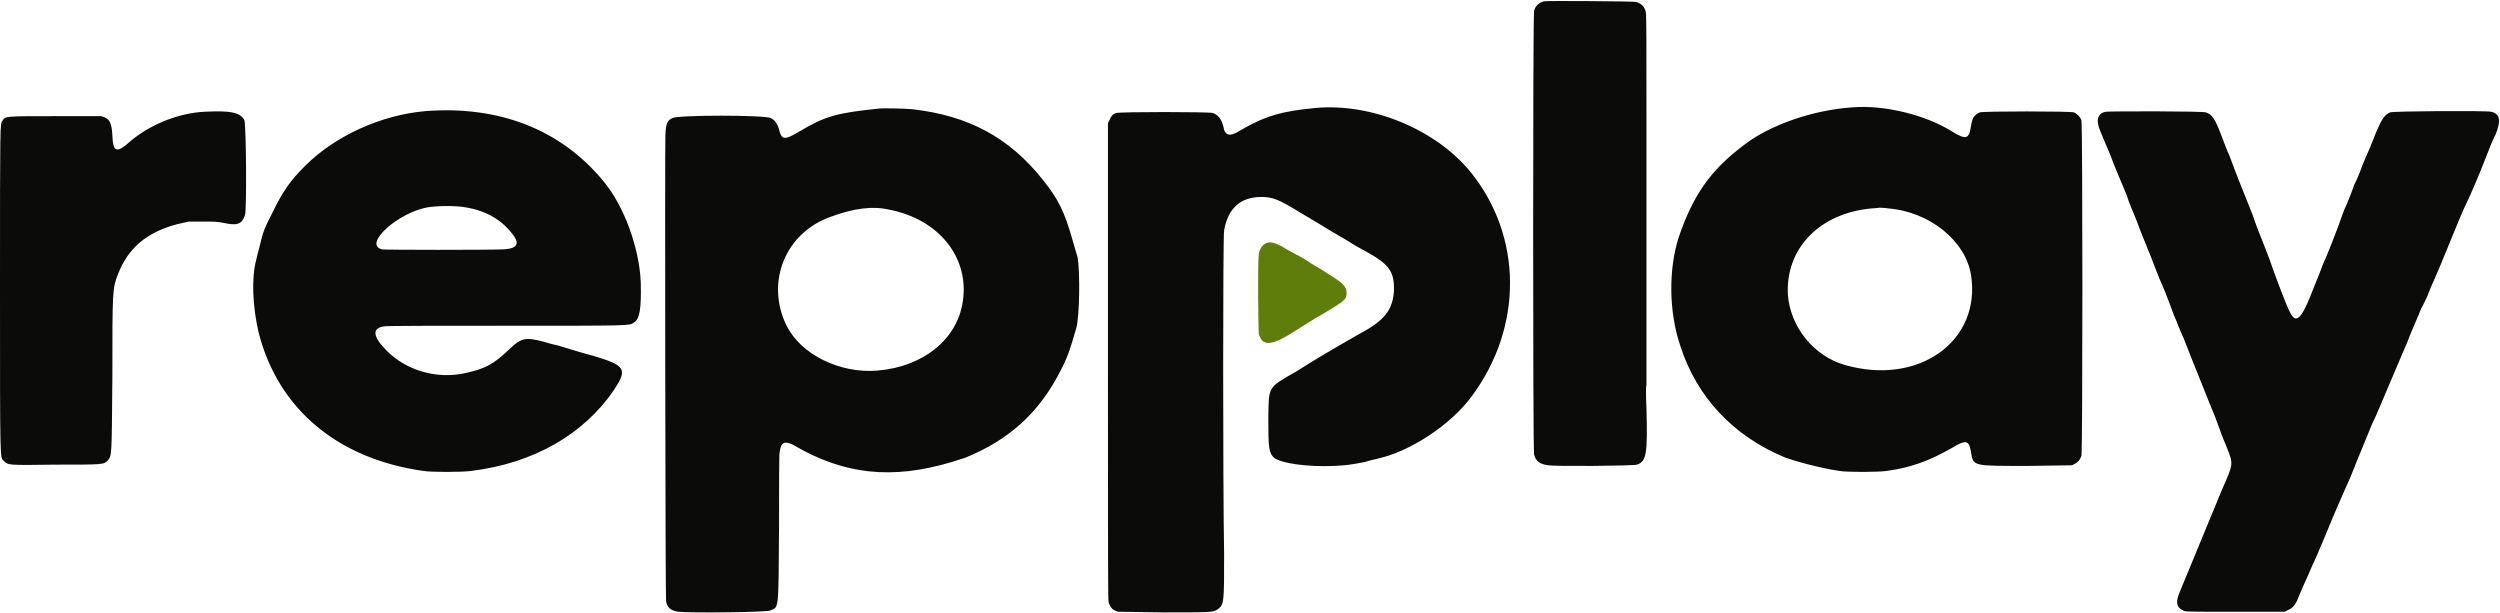
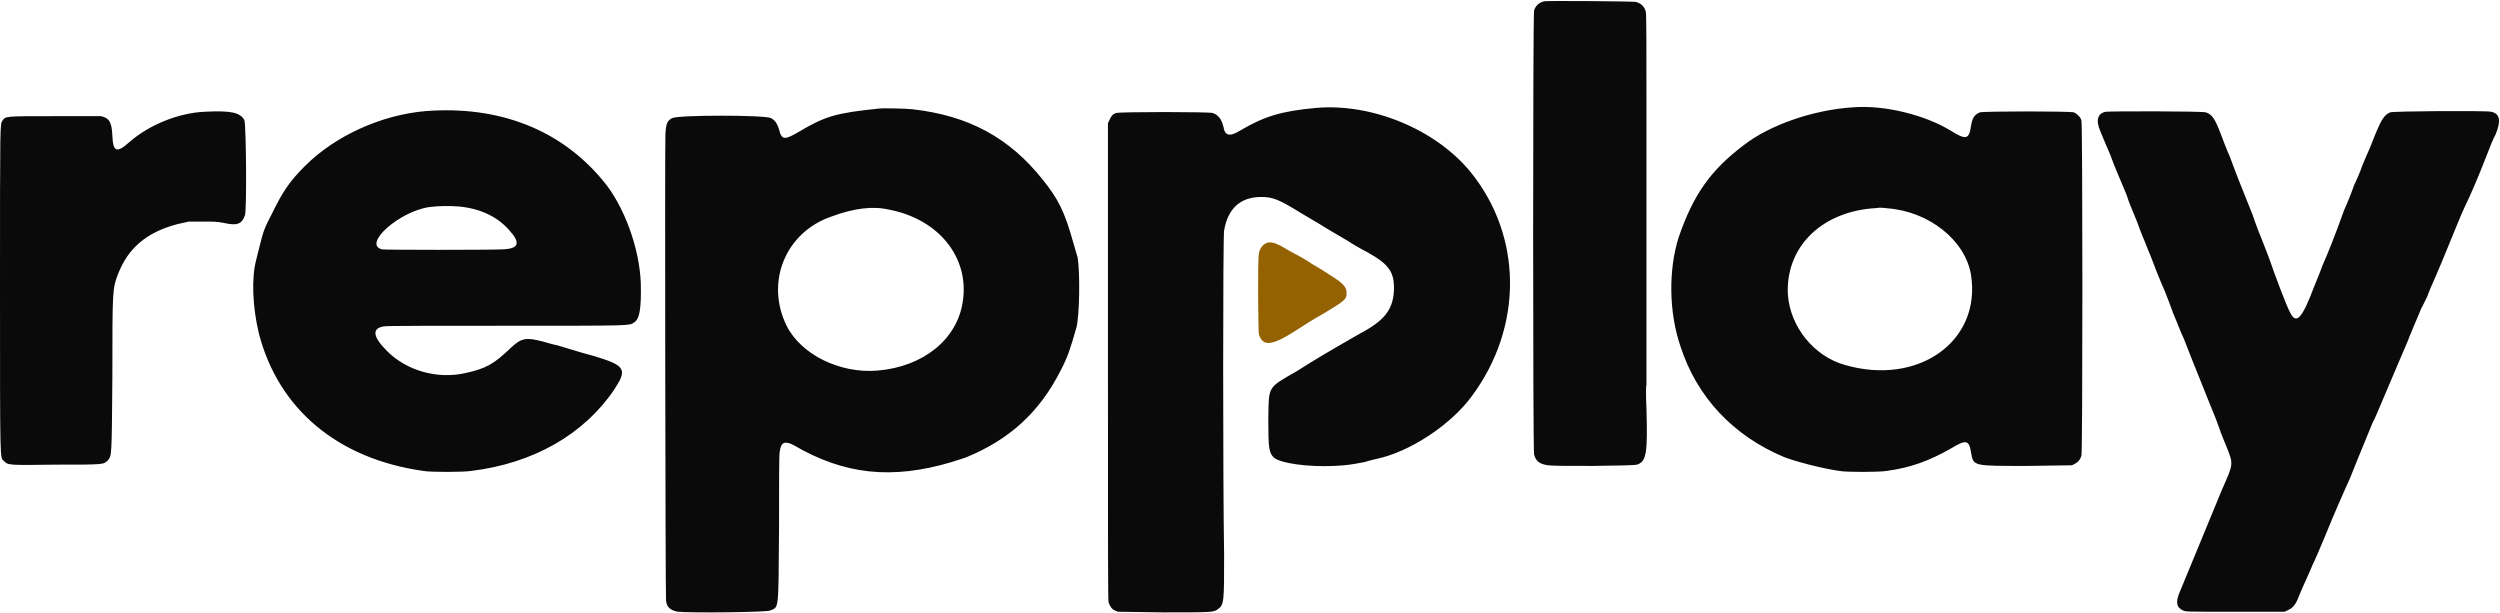
<svg xmlns="http://www.w3.org/2000/svg" viewBox="525 96.5 990 242.5" width="990" height="242.5" role="img" aria-label="Repplay logotipo (fundo claro)">
-   <path fill="#0B0B09" fill-rule="evenodd" d="M1136.5 97C1134.5 97.5 1133 98.75 1132.5 100.75C1132 102.25 1132 275 1132.5 276.5C1133.25 279.25 1134.75 280.25 1138 280.75C1141 281.25 1171.5 281 1173.25 280.5C1177 279.25 1177.5 276 1177 258.25C1176.75 253.25 1176.75 249 1177 249C1177 248.75 1177 223 1177 142.5C1177 115.25 1177 102.25 1176.75 101.25C1176.25 99 1174.75 97.75 1172.75 97.25C1171 97 1138 96.75 1136.5 97ZM1258.75 139C1243 140 1225.75 146 1215.5 154C1202.25 164 1195.5 173.75 1189.75 190.5C1185.75 203 1185.75 220 1190.5 233.75C1197 253.75 1211.25 269 1231.5 277.5C1235.25 279 1246.25 282 1253.5 283C1256 283.5 1268.75 283.5 1272 283C1281.5 281.75 1289 279 1297.75 274C1303.5 270.5 1304.75 270.75 1305.5 275.5C1306.5 281.25 1306 281 1328.5 281L1345.5 280.75L1346.5 280.25C1348 279.5 1348.75 278.5 1349.25 277C1349.75 275.5 1349.75 146 1349.25 144.25C1349 143 1347.5 141.5 1346.25 141C1344.75 140.5 1310.5 140.5 1309 141C1306.75 142 1306 143.25 1305.5 146.5C1304.75 151.75 1303.5 152 1297.5 148.25C1287.25 142 1271.25 138 1258.75 139ZM1272.5 179C1289 180.25 1303.25 191.75 1305.5 205.25C1309.75 231.5 1284.75 249.5 1255.5 241C1243.25 237.5 1234 226 1233 213.25C1232 194.75 1245.75 180.75 1266.5 179C1267.75 179 1269 178.75 1269.25 178.75C1269.25 178.75 1270.75 178.75 1272.5 179ZM1046 139.25C1032.5 140.5 1025.75 142.5 1016 148.25C1012 150.75 1010 150.25 1009.5 146.75C1008.75 143.75 1007.5 142 1005.25 141.25C1003.75 140.75 968.5 140.75 967 141.25C965.5 141.75 965 142.5 964.25 144.25L963.75 145.25L963.75 239.75C963.75 318.25 963.75 334.25 964 335C964.5 336.5 965.25 337.75 966.5 338.25L967.75 338.75L985.5 339C1005 339 1005.5 339 1007.25 337.75C1009.75 336 1009.75 334.75 1009.75 316.25C1009.25 287.5 1009.25 190 1009.75 187.75C1011.25 179 1016.25 174.5 1024.5 174.5C1029 174.5 1031.5 175.5 1040 180.75C1043.25 182.75 1047.75 185.25 1050 186.75C1052 188 1056 190.25 1058.5 191.75C1060.75 193.25 1064.25 195.25 1066.25 196.25C1075.25 201.25 1077.25 204.25 1077 211.75C1076.5 219.25 1073.25 223.5 1063.25 228.75C1059.75 230.75 1048.5 237.25 1044.5 239.75C1043.25 240.5 1040.5 242.25 1038.5 243.5C1026.75 250.25 1027.5 249.25 1027.25 262.25C1027.25 274.25 1027.5 275.75 1029.5 277.75C1032.25 280 1043 281.5 1053.5 281C1058.5 280.75 1060 280.5 1065.25 279.5C1066.75 279 1069 278.5 1070 278.25C1083.25 275.5 1099.5 264.75 1107.75 253.5C1128.25 226 1128 190 1107.25 164.5C1093.5 147.75 1068.25 137.25 1046 139.25ZM873 139.5C856 141.25 851.75 142.5 841.25 148.75C835.75 152 834.5 152 833.5 147.75C832.75 145.25 831.75 144 830.25 143.25C827.75 142 793.75 142 791.25 143.25C789.25 144.25 788.75 145.25 788.5 149.75C788.25 154 788.5 333 788.75 334.25C789 337 790.5 338.25 793.5 338.75C798 339.25 828.75 339 830 338.25C833.5 336.75 833.25 339 833.5 305.5C833.5 288.5 833.5 276.5 833.75 275.5C834.25 271.5 835.75 271 839.25 272.75C859.25 284.5 878.25 286.5 901.75 279.5C904 278.75 906.5 278 907.25 277.75C924.5 270.75 936.5 260 945 243.25C947.75 238 948.75 235 951.25 226.25C952.5 221.5 952.75 204.75 951.75 198.5C951.5 197.75 950.75 195 950 192.5C946.5 180 944 175.25 938 167.75C924.75 151 908.5 142.25 886.25 139.75C883.75 139.5 874.5 139.25 873 139.5ZM877 179.5C896.75 183.25 909 198.5 906.25 216C904 231 890.5 241.75 872.5 243.25C857.75 244.5 842.25 237 836.5 225.5C828 208.25 836 188.5 854.25 182.25C863 179 870.5 178 877 179.5ZM693.5 140.5C676 142 657.75 150.25 645.75 162.25C639.75 168.25 637 172.25 632.75 181C629.75 186.75 629.25 188 627.75 194.25C627.25 196 626.75 198.25 626.5 199.25C624.5 206.5 625 218 627.5 228.5C635.25 258.5 658.75 278.25 692.75 283C695.5 283.5 708 283.5 711.5 283C736.25 280 756.25 268.5 768.25 250.75C773.5 242.75 772.75 241.25 760.25 237.5C757.25 236.75 753.25 235.5 751.5 235C750 234.5 747.25 233.75 745.75 233.25C744.25 233 741.75 232.25 740 231.75C733.25 230 731.5 230.25 727 234.5C720.5 240.75 717.25 242.5 709.25 244.25C698 246.75 686 243.25 678.25 235.5C672.5 229.75 672.25 226.5 677 225.75C678 225.5 697.25 225.5 725.25 225.5C775.25 225.5 774.25 225.5 776 224.25C778.25 223 779 219 778.75 208.5C778.25 195 772.25 178 763.75 168C747 147.75 722.5 138.25 693.5 140.5ZM706.5 178.25C715 179 722 182.25 726.75 187.75C731.25 192.75 730.5 195 724 195.25C719 195.5 677.25 195.5 676.25 195.25C668.5 193.25 683 180.25 695 178.5C699 178 702.5 178 706.5 178.25ZM606 140.75C595.5 141.25 584 146 576.25 152.75C571.25 157.25 569.75 156.75 569.5 150.25C569.25 144.75 568.25 143.25 565 142.5C564.5 142.5 556.25 142.5 546.5 142.5C526.75 142.5 527.25 142.5 526 144.25C525 145.75 525 143.75 525 211.5C525 281.25 525 277.5 526.5 279C528.25 280.75 528 280.75 547 280.5C566.5 280.5 566 280.5 567.75 278.75C569.25 276.75 569.25 278 569.5 245.5C569.5 211.5 569.5 210.75 571.75 205C575.75 194.75 583 188.5 595.25 185.25L599.75 184.25L605 184.25C610 184.25 610.75 184.25 613.5 184.75C619 186 620.75 185.25 622 181.75C622.75 180 622.5 145.5 621.75 144C620 141 616.5 140.25 606 140.75ZM1359 140.75C1355.75 141.25 1354.75 144 1356.75 148.5C1357.25 149.75 1359 154 1360.75 158C1362.25 162.25 1364.25 166.75 1364.75 168C1365.25 169.25 1366.5 172 1367.25 174C1367.75 176 1369.75 180.5 1371.25 184.25C1372.5 188 1374.75 193 1375.75 195.75C1377 198.5 1378.25 202.25 1379 204C1379.75 206 1381.25 209.5 1382.25 211.75C1383.25 214.25 1384.75 218.25 1385.75 221C1387 223.75 1388.5 228 1389.75 230.5C1391.25 234.5 1393.5 240 1400 256.25C1401.5 259.75 1403.25 264.25 1404 266.5C1404.75 268.75 1406 271.75 1406.75 273.5C1409.5 280.5 1409.5 280 1404.75 290.75C1403.5 294 1401 299.75 1399.5 303.5C1397 309.5 1391.5 323 1388.25 330.75C1386.5 334.75 1386.75 337 1389.5 338.25C1390.5 338.75 1390.5 338.75 1410 338.75L1429.75 338.75L1431.25 338C1433 337.25 1434.25 335.75 1435.5 332.25C1437.25 328 1439 324.5 1440.75 320.25C1441.75 318.25 1444 313 1445.75 308.75C1447.5 304.5 1449.75 299 1451 296.25C1452.25 293.5 1454.25 288.75 1455.75 285.5C1459.5 276 1463.25 267.25 1464.5 264C1465.5 262.25 1466.75 259 1467.75 256.75C1473 244.25 1474.5 241 1476.25 236.75C1477.25 234.5 1478.75 231 1479.25 229.5C1480.75 225.75 1482.5 222 1483.75 218.75C1484.5 217.5 1485.5 215.25 1486.25 213.75C1486.75 212.25 1488.25 208.75 1489.5 206C1490.75 203.25 1492.75 198.25 1494 195.25C1497.5 186.75 1500 180.5 1501 178.5C1503 174.5 1506.75 165.75 1509.25 159.25C1510.75 155.25 1512.5 151 1513.25 149.75C1515.5 144.25 1515 141.5 1511.5 140.75C1509 140.25 1472.5 140.5 1471.5 141C1469.25 142 1468.25 143.5 1466 148.75C1465.25 150.5 1464.25 153.25 1463.5 155C1462.75 156.75 1461.25 160 1460.5 162C1459.75 164.25 1458.25 167.75 1457.25 169.75C1456.5 172 1454.75 176.5 1453.25 179.75C1450 189 1446.25 198.25 1444.75 201.5C1444.25 203 1442.75 206.75 1441.5 209.75C1436.5 223 1434.25 225.25 1431.75 220C1430.5 217.75 1425.5 204.5 1423.75 199.25C1422.75 196.75 1421.5 193.25 1420.75 191.5C1420 189.75 1418.25 185.25 1417 181.5C1412.75 171 1410 164 1408 158.5C1406.75 155.75 1405.25 151.75 1404.5 149.75C1402.25 143.75 1401 141.75 1398.5 141C1397.25 140.5 1361.25 140.5 1359 140.75Z" />
-   <path fill="#5F7D0B" d="M1026 193C1024.75 193.75 1023.75 195.25 1023.5 197C1023 199.5 1023.25 227 1023.5 228.75C1025 234 1028.75 233.5 1038.75 227C1040.75 225.75 1045.25 222.75 1049 220.75C1057.75 215.5 1058.25 215 1058.25 212.5C1058.25 210 1056.75 208.5 1051 205C1049.25 203.75 1046.25 202 1044.5 201C1042.75 199.75 1039.75 198 1037.75 197C1035.75 196 1033.25 194.5 1032.5 194C1029.5 192.5 1027.75 192 1026 193Z" />
+   <path fill="#0A0A0A" fill-rule="evenodd" d="M1136.5 97C1134.5 97.5 1133 98.75 1132.5 100.75C1132 102.25 1132 275 1132.5 276.5C1133.25 279.25 1134.75 280.25 1138 280.75C1141 281.25 1171.5 281 1173.25 280.5C1177 279.25 1177.5 276 1177 258.25C1176.75 253.25 1176.75 249 1177 249C1177 248.75 1177 223 1177 142.5C1177 115.25 1177 102.25 1176.75 101.25C1176.25 99 1174.75 97.75 1172.75 97.25C1171 97 1138 96.75 1136.5 97ZM1258.75 139C1243 140 1225.75 146 1215.5 154C1202.25 164 1195.5 173.75 1189.75 190.5C1185.75 203 1185.75 220 1190.5 233.75C1197 253.75 1211.25 269 1231.5 277.5C1235.25 279 1246.25 282 1253.5 283C1256 283.5 1268.75 283.5 1272 283C1281.5 281.75 1289 279 1297.75 274C1303.5 270.5 1304.75 270.75 1305.5 275.5C1306.5 281.25 1306 281 1328.5 281L1345.5 280.75L1346.5 280.25C1348 279.5 1348.75 278.5 1349.25 277C1349.75 275.5 1349.75 146 1349.25 144.25C1349 143 1347.5 141.5 1346.25 141C1344.75 140.5 1310.5 140.5 1309 141C1306.75 142 1306 143.25 1305.5 146.5C1304.75 151.75 1303.5 152 1297.5 148.25C1287.25 142 1271.25 138 1258.75 139ZM1272.5 179C1289 180.25 1303.25 191.75 1305.5 205.25C1309.75 231.5 1284.75 249.5 1255.5 241C1243.25 237.5 1234 226 1233 213.25C1232 194.75 1245.75 180.75 1266.5 179C1267.75 179 1269 178.75 1269.25 178.75C1269.25 178.75 1270.75 178.75 1272.5 179ZM1046 139.25C1032.5 140.5 1025.75 142.5 1016 148.25C1012 150.75 1010 150.25 1009.5 146.75C1008.75 143.75 1007.5 142 1005.25 141.25C1003.75 140.75 968.5 140.75 967 141.25C965.5 141.75 965 142.5 964.25 144.25L963.75 145.25L963.75 239.75C963.75 318.25 963.75 334.25 964 335C964.5 336.5 965.25 337.75 966.5 338.25L967.75 338.75L985.5 339C1005 339 1005.5 339 1007.25 337.75C1009.75 336 1009.75 334.75 1009.75 316.25C1009.25 287.5 1009.25 190 1009.75 187.75C1011.25 179 1016.25 174.5 1024.5 174.5C1029 174.5 1031.5 175.5 1040 180.75C1043.25 182.75 1047.75 185.25 1050 186.75C1052 188 1056 190.25 1058.5 191.75C1060.75 193.25 1064.25 195.25 1066.25 196.25C1075.25 201.25 1077.25 204.25 1077 211.75C1076.5 219.25 1073.25 223.5 1063.25 228.75C1059.75 230.75 1048.5 237.25 1044.5 239.75C1043.25 240.5 1040.5 242.25 1038.5 243.5C1026.75 250.25 1027.5 249.25 1027.25 262.25C1027.25 274.25 1027.5 275.75 1029.5 277.75C1032.25 280 1043 281.5 1053.5 281C1058.5 280.75 1060 280.5 1065.25 279.5C1066.75 279 1069 278.5 1070 278.25C1083.25 275.5 1099.5 264.75 1107.75 253.5C1128.25 226 1128 190 1107.25 164.5C1093.5 147.75 1068.25 137.25 1046 139.25ZM873 139.5C856 141.25 851.75 142.5 841.25 148.75C835.75 152 834.5 152 833.5 147.75C832.75 145.25 831.75 144 830.25 143.25C827.75 142 793.75 142 791.25 143.25C789.25 144.25 788.75 145.25 788.5 149.75C788.25 154 788.5 333 788.75 334.25C789 337 790.5 338.25 793.5 338.75C798 339.25 828.75 339 830 338.25C833.5 336.75 833.25 339 833.5 305.5C833.5 288.5 833.5 276.5 833.75 275.5C834.25 271.5 835.75 271 839.25 272.75C859.25 284.5 878.25 286.5 901.75 279.5C904 278.75 906.5 278 907.25 277.75C924.5 270.75 936.5 260 945 243.25C947.75 238 948.75 235 951.25 226.25C952.5 221.5 952.75 204.75 951.75 198.5C951.5 197.75 950.75 195 950 192.5C946.5 180 944 175.25 938 167.75C924.75 151 908.5 142.25 886.25 139.75C883.75 139.5 874.5 139.25 873 139.5ZM877 179.5C896.75 183.25 909 198.5 906.25 216C904 231 890.5 241.75 872.5 243.25C857.75 244.5 842.25 237 836.5 225.5C828 208.25 836 188.5 854.25 182.25C863 179 870.5 178 877 179.5ZM693.5 140.5C676 142 657.75 150.25 645.75 162.25C639.75 168.25 637 172.25 632.75 181C629.75 186.75 629.25 188 627.75 194.25C627.25 196 626.75 198.25 626.5 199.25C624.5 206.5 625 218 627.5 228.5C635.25 258.5 658.75 278.25 692.75 283C695.5 283.5 708 283.5 711.5 283C736.25 280 756.25 268.5 768.25 250.75C773.5 242.75 772.75 241.25 760.25 237.5C757.25 236.75 753.25 235.5 751.5 235C750 234.5 747.25 233.75 745.75 233.25C744.25 233 741.75 232.25 740 231.75C733.25 230 731.5 230.25 727 234.5C720.5 240.75 717.25 242.5 709.25 244.25C698 246.75 686 243.25 678.25 235.5C672.5 229.75 672.25 226.5 677 225.75C678 225.5 697.25 225.5 725.25 225.5C775.25 225.5 774.25 225.5 776 224.25C778.25 223 779 219 778.75 208.5C778.25 195 772.25 178 763.75 168C747 147.75 722.5 138.25 693.5 140.5ZM706.5 178.25C715 179 722 182.25 726.75 187.75C731.25 192.75 730.5 195 724 195.25C719 195.5 677.25 195.5 676.25 195.25C668.5 193.25 683 180.25 695 178.5C699 178 702.5 178 706.5 178.25ZM606 140.75C595.5 141.25 584 146 576.25 152.75C571.25 157.25 569.75 156.75 569.5 150.25C569.25 144.75 568.25 143.25 565 142.5C564.5 142.5 556.25 142.5 546.5 142.5C526.75 142.5 527.25 142.5 526 144.25C525 145.75 525 143.75 525 211.5C525 281.25 525 277.5 526.5 279C528.25 280.75 528 280.75 547 280.5C566.5 280.5 566 280.5 567.75 278.75C569.25 276.75 569.25 278 569.5 245.5C569.5 211.5 569.5 210.75 571.75 205C575.75 194.75 583 188.5 595.25 185.25L599.75 184.25L605 184.25C610 184.25 610.75 184.25 613.5 184.75C619 186 620.75 185.25 622 181.75C622.75 180 622.5 145.5 621.75 144C620 141 616.5 140.25 606 140.75ZM1359 140.75C1355.75 141.25 1354.75 144 1356.75 148.5C1357.25 149.75 1359 154 1360.75 158C1362.25 162.25 1364.25 166.75 1364.75 168C1365.25 169.25 1366.5 172 1367.25 174C1367.75 176 1369.75 180.5 1371.25 184.25C1372.5 188 1374.75 193 1375.75 195.75C1377 198.5 1378.25 202.25 1379 204C1379.75 206 1381.25 209.5 1382.25 211.75C1383.25 214.25 1384.75 218.25 1385.75 221C1387 223.75 1388.5 228 1389.75 230.5C1391.25 234.5 1393.5 240 1400 256.25C1401.5 259.75 1403.25 264.25 1404 266.5C1404.75 268.75 1406 271.75 1406.75 273.5C1409.5 280.5 1409.5 280 1404.75 290.75C1403.5 294 1401 299.75 1399.5 303.5C1397 309.5 1391.5 323 1388.25 330.75C1386.5 334.75 1386.75 337 1389.5 338.25C1390.5 338.75 1390.5 338.75 1410 338.75L1429.75 338.75L1431.25 338C1433 337.25 1434.25 335.75 1435.5 332.25C1437.25 328 1439 324.5 1440.75 320.25C1441.75 318.25 1444 313 1445.75 308.75C1447.5 304.5 1449.75 299 1451 296.25C1452.25 293.5 1454.25 288.75 1455.75 285.5C1459.5 276 1463.25 267.25 1464.5 264C1465.5 262.25 1466.75 259 1467.75 256.75C1473 244.25 1474.5 241 1476.25 236.75C1477.25 234.5 1478.75 231 1479.25 229.5C1480.75 225.75 1482.5 222 1483.75 218.75C1484.5 217.5 1485.5 215.25 1486.25 213.75C1486.75 212.25 1488.25 208.75 1489.5 206C1490.75 203.25 1492.75 198.25 1494 195.25C1497.5 186.75 1500 180.5 1501 178.5C1503 174.5 1506.75 165.75 1509.25 159.25C1510.75 155.25 1512.5 151 1513.25 149.75C1515.5 144.25 1515 141.5 1511.5 140.75C1509 140.25 1472.5 140.5 1471.5 141C1469.25 142 1468.25 143.5 1466 148.75C1465.25 150.5 1464.25 153.25 1463.5 155C1462.75 156.75 1461.25 160 1460.5 162C1459.75 164.25 1458.25 167.75 1457.25 169.75C1456.5 172 1454.75 176.5 1453.25 179.75C1450 189 1446.25 198.25 1444.75 201.5C1444.25 203 1442.75 206.75 1441.5 209.75C1436.5 223 1434.25 225.25 1431.75 220C1430.5 217.75 1425.5 204.5 1423.75 199.25C1422.75 196.75 1421.5 193.25 1420.75 191.5C1420 189.75 1418.25 185.25 1417 181.5C1412.75 171 1410 164 1408 158.5C1406.75 155.75 1405.25 151.75 1404.5 149.75C1402.25 143.75 1401 141.75 1398.5 141C1397.25 140.5 1361.25 140.5 1359 140.75Z" />
+   <path fill="#946200" d="M1026 193C1024.75 193.75 1023.75 195.25 1023.5 197C1023 199.5 1023.25 227 1023.5 228.75C1025 234 1028.75 233.5 1038.75 227C1040.75 225.75 1045.25 222.75 1049 220.75C1057.75 215.5 1058.25 215 1058.25 212.5C1058.25 210 1056.75 208.5 1051 205C1049.25 203.75 1046.25 202 1044.5 201C1042.75 199.75 1039.75 198 1037.75 197C1035.75 196 1033.25 194.5 1032.5 194C1029.5 192.5 1027.75 192 1026 193Z" />
</svg>
